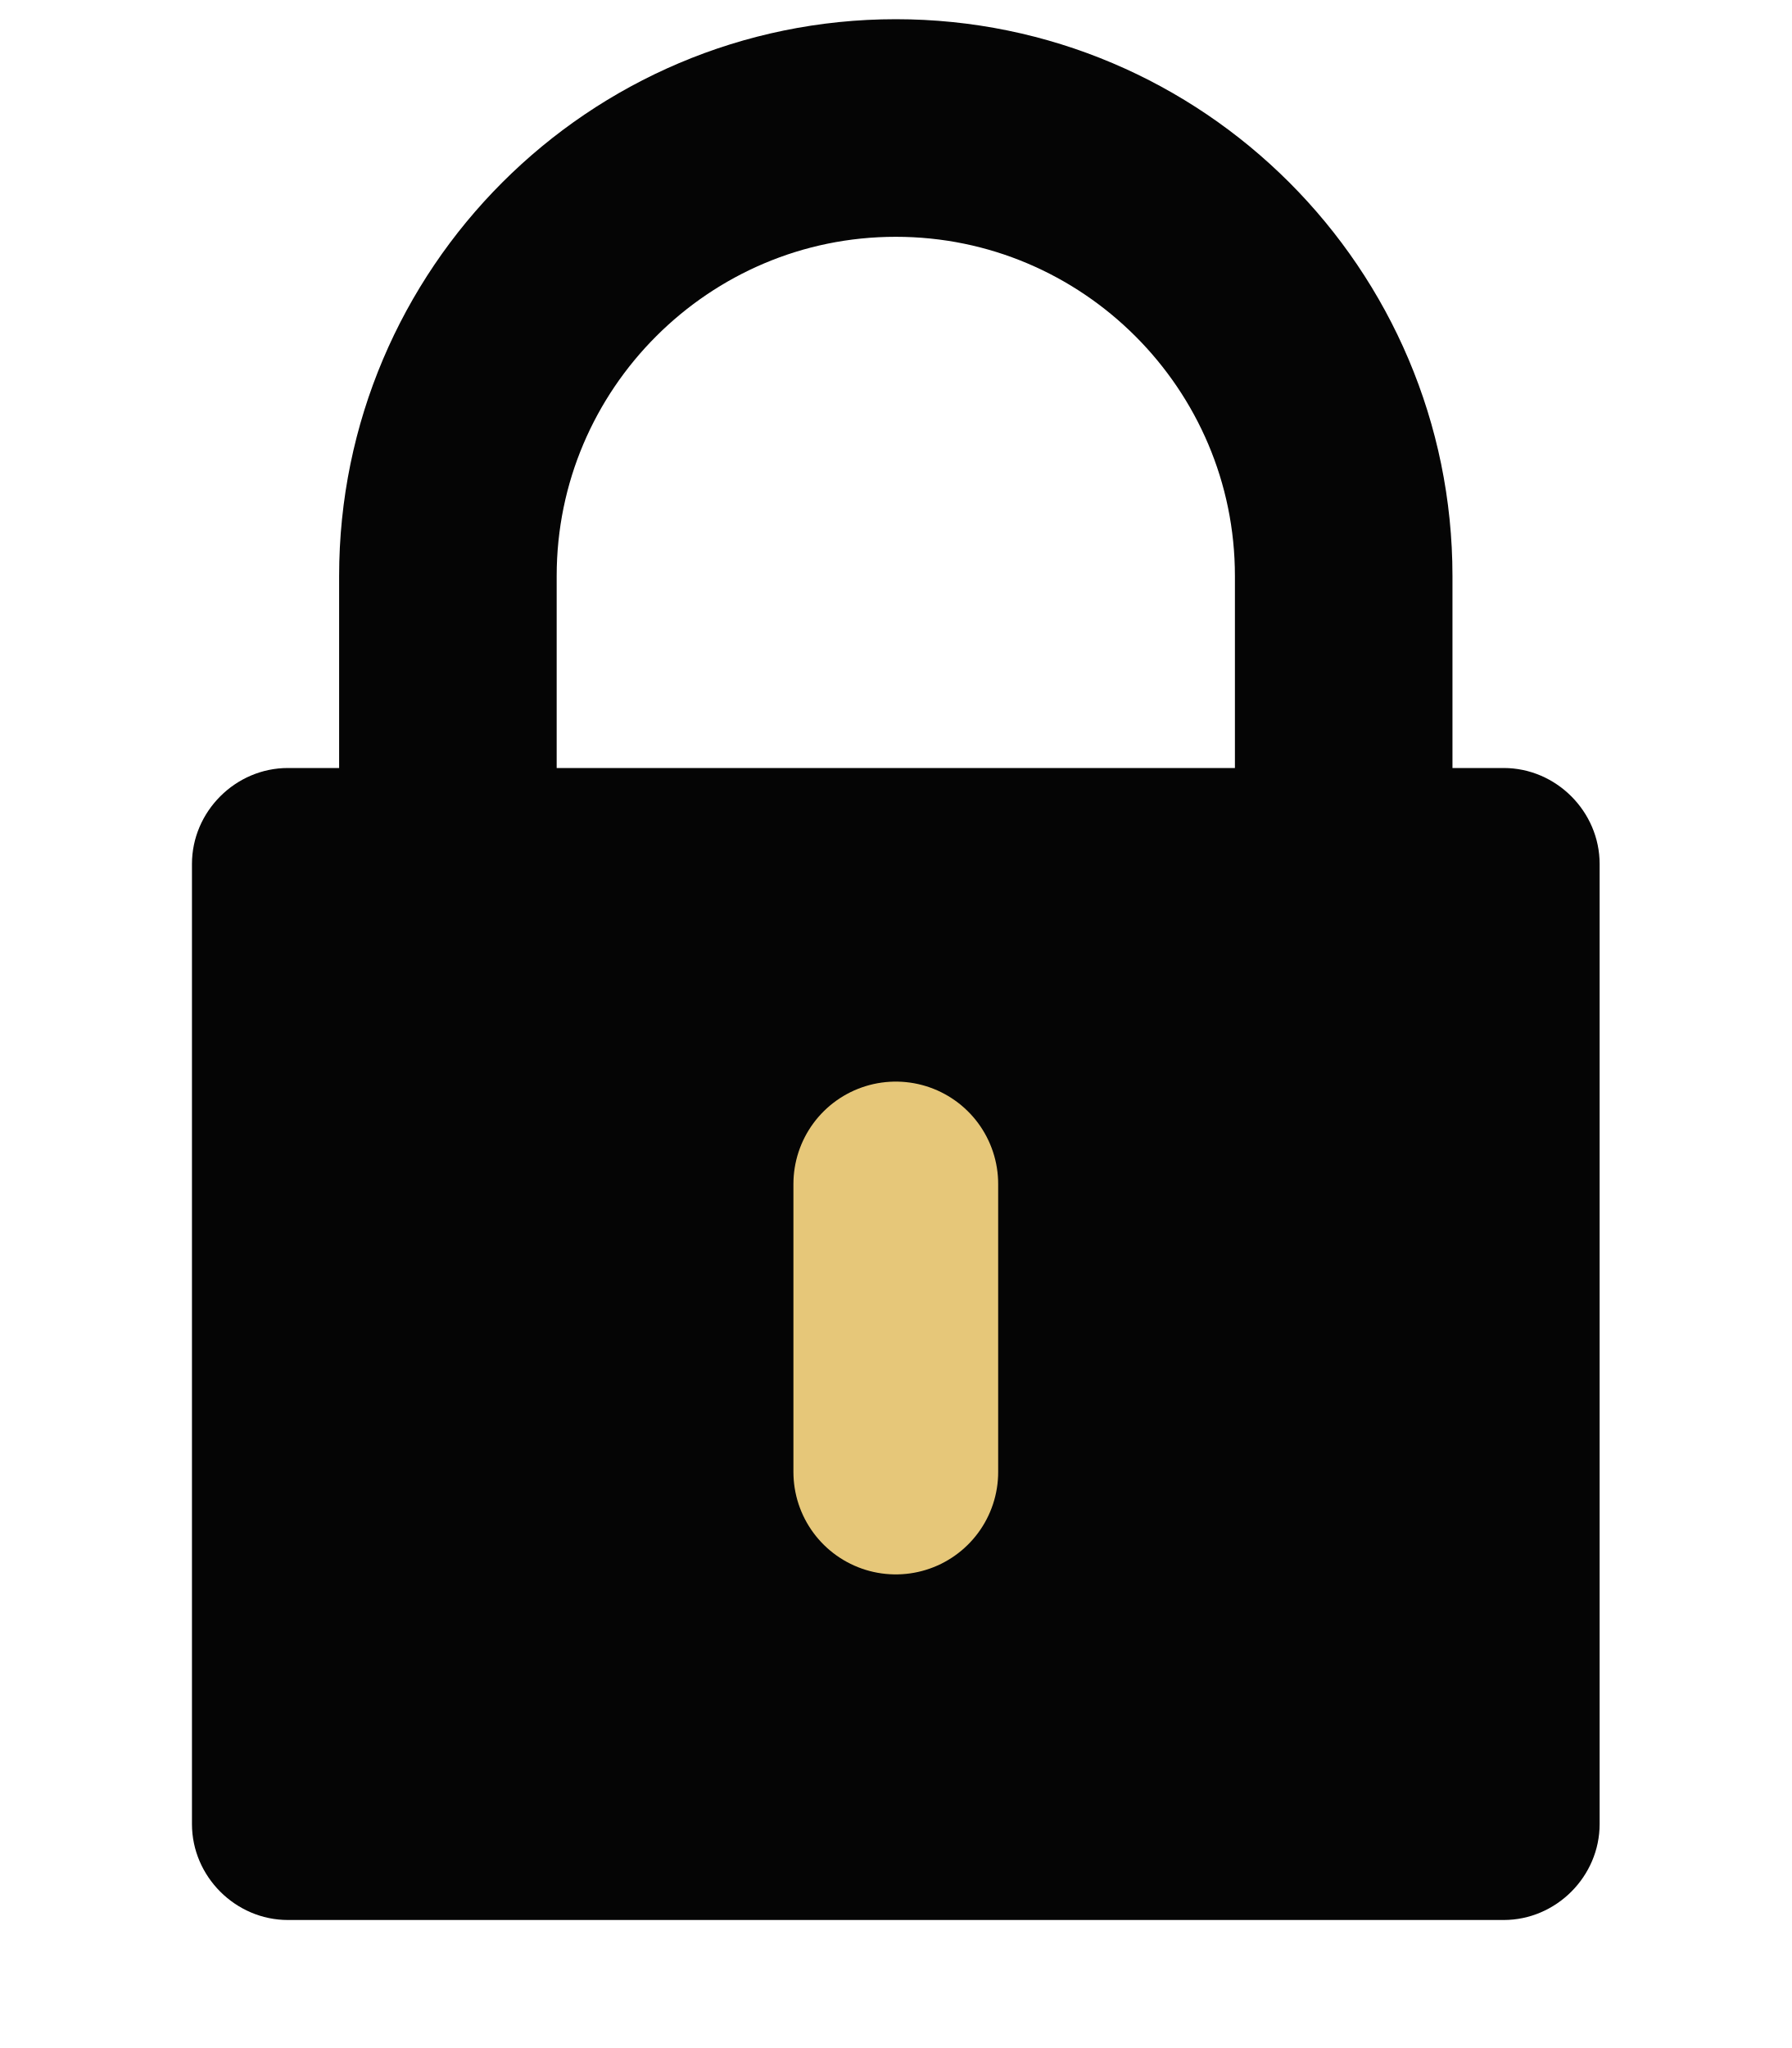
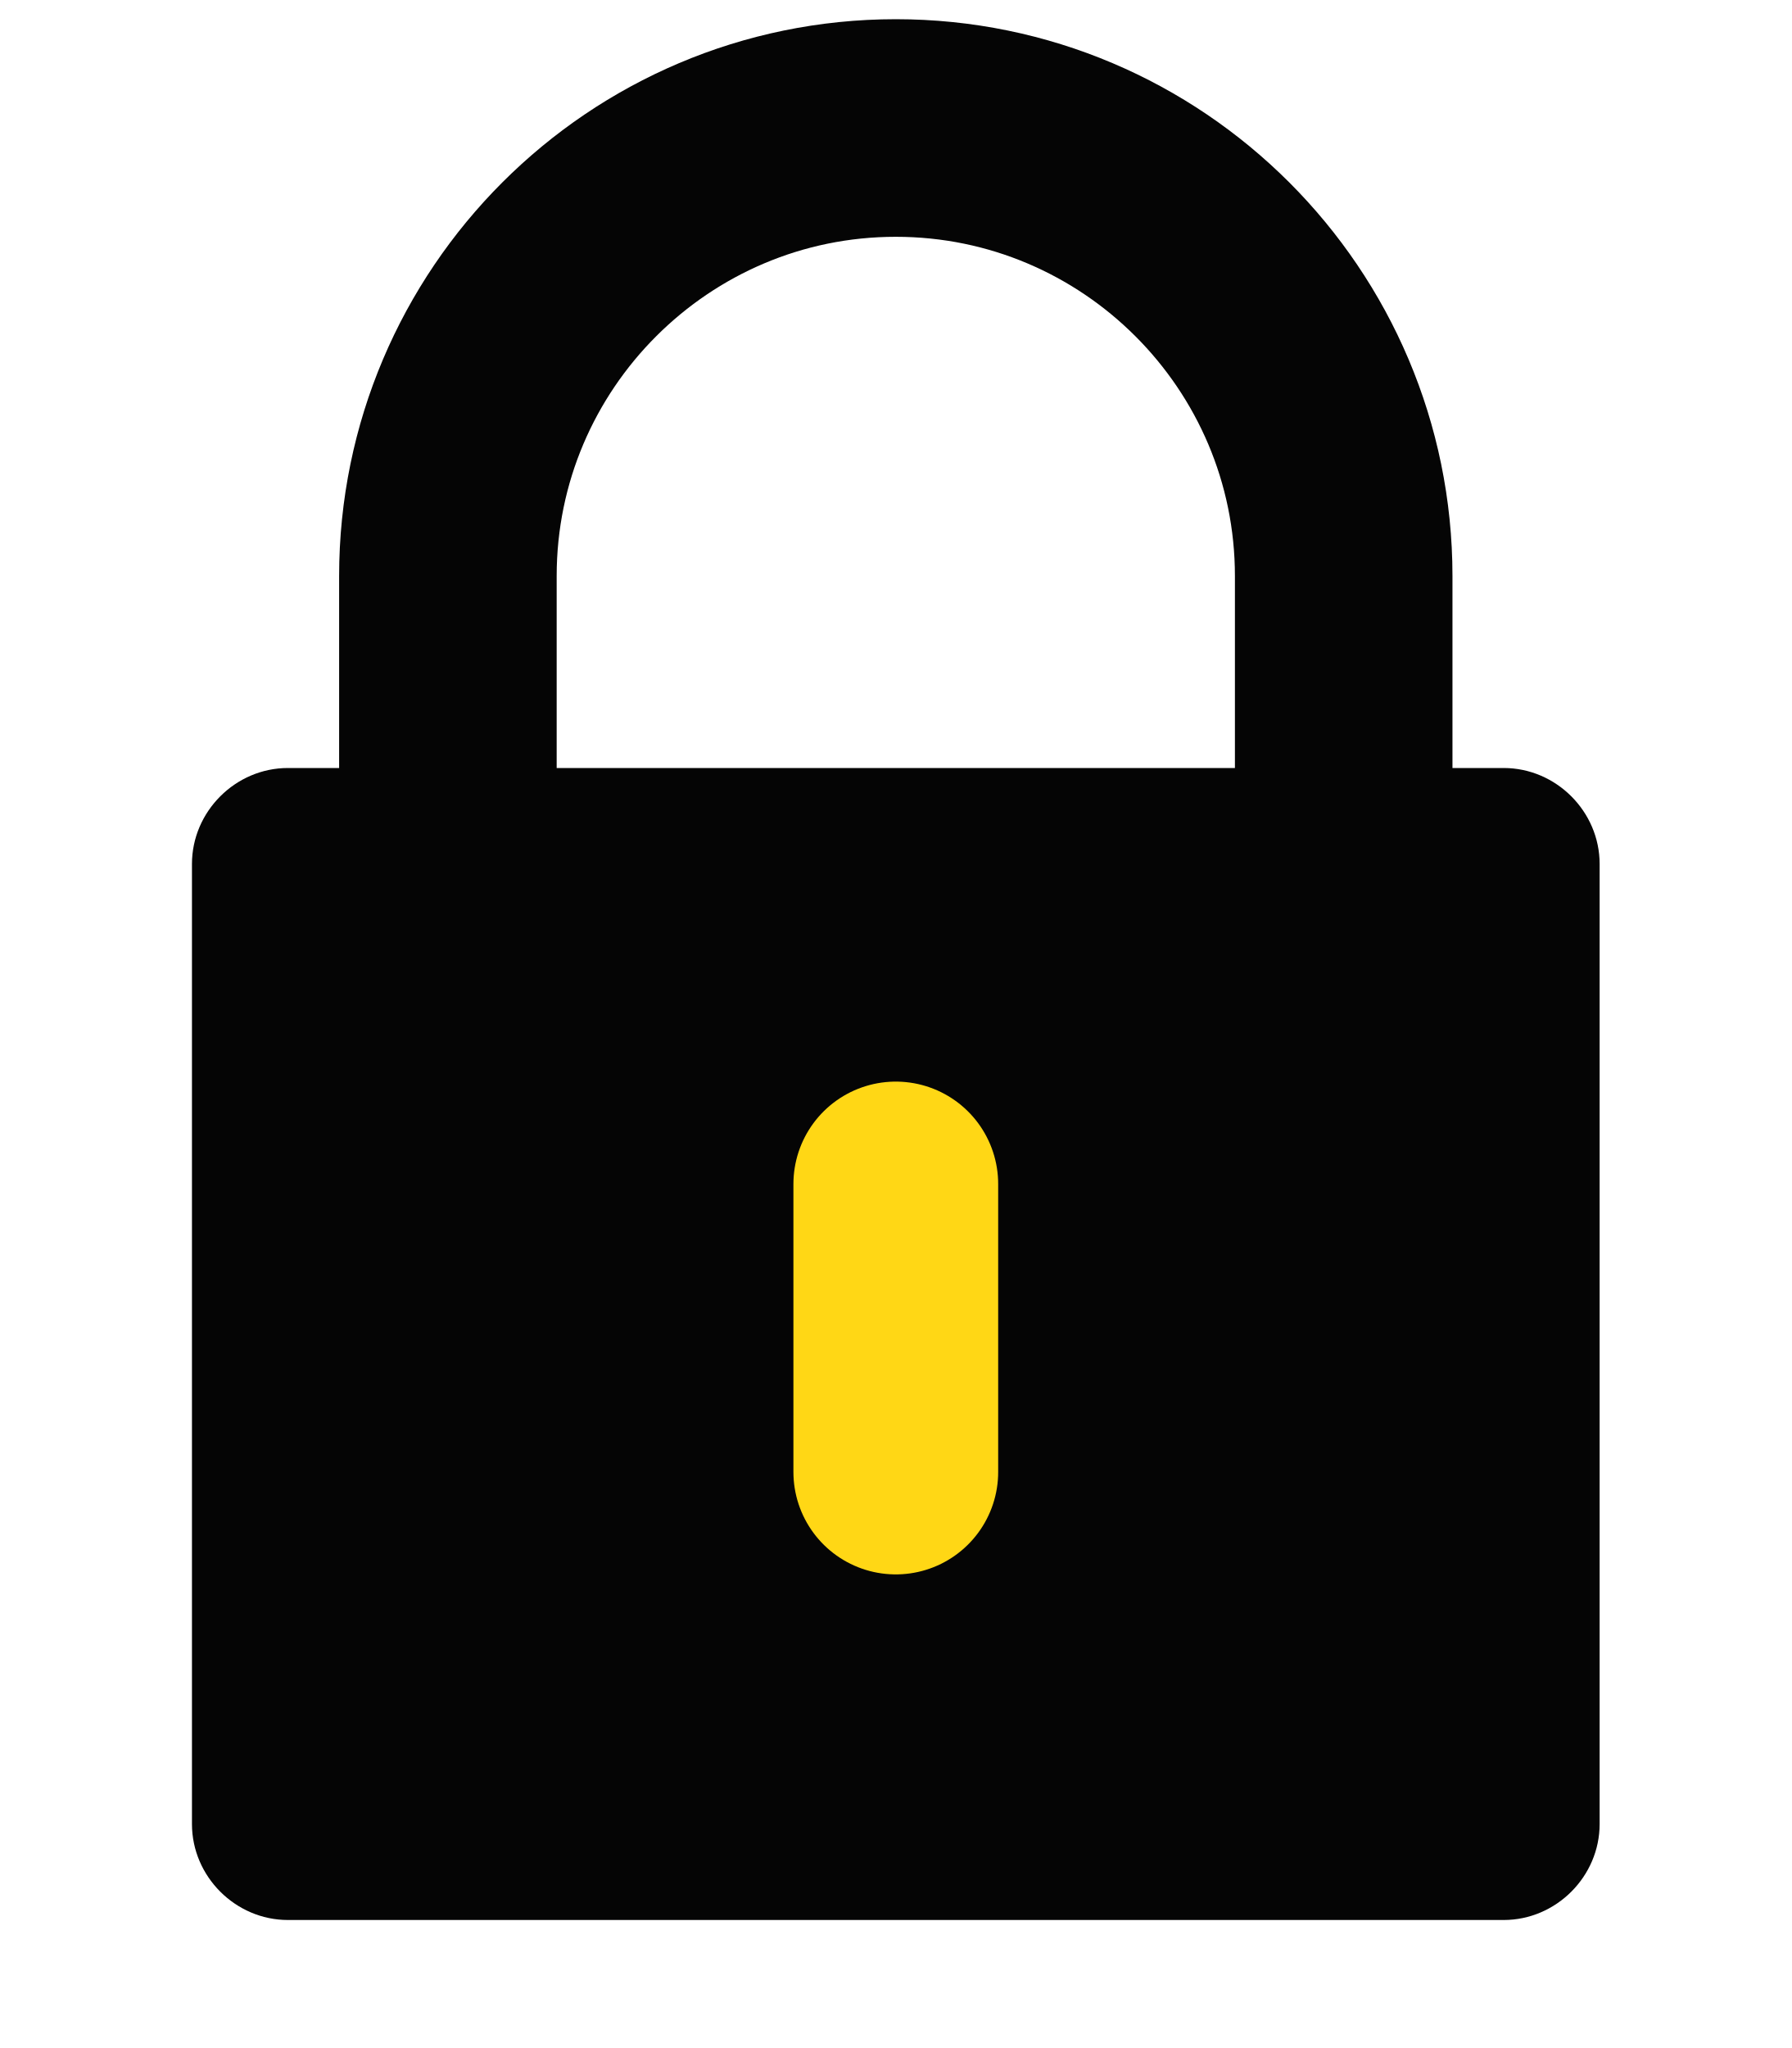
<svg xmlns="http://www.w3.org/2000/svg" width="14" height="16" viewBox="0 0 14 16" fill="none">
  <path d="M3.5 6V4.5C3.5 2.57 5.07 1 7 1C8.93 1 10.5 2.57 10.5 4.5V6" stroke="#050505" stroke-width="1.7" stroke-linecap="round" />
  <path d="M2.25 6H11.75C12.16 6 12.5 6.34 12.5 6.75V14.25C12.5 14.66 12.16 15 11.75 15H2.25C1.84 15 1.5 14.66 1.5 14.25V6.75C1.5 6.34 1.84 6 2.25 6Z" fill="#050505" />
-   <path d="M7 9.25V11.5" stroke="#E6C779" stroke-width="1.6" stroke-linecap="round" />
+   <path d="M7 9.25V11.5" stroke="#FFD715" stroke-width="1.6" stroke-linecap="round" />
</svg>
